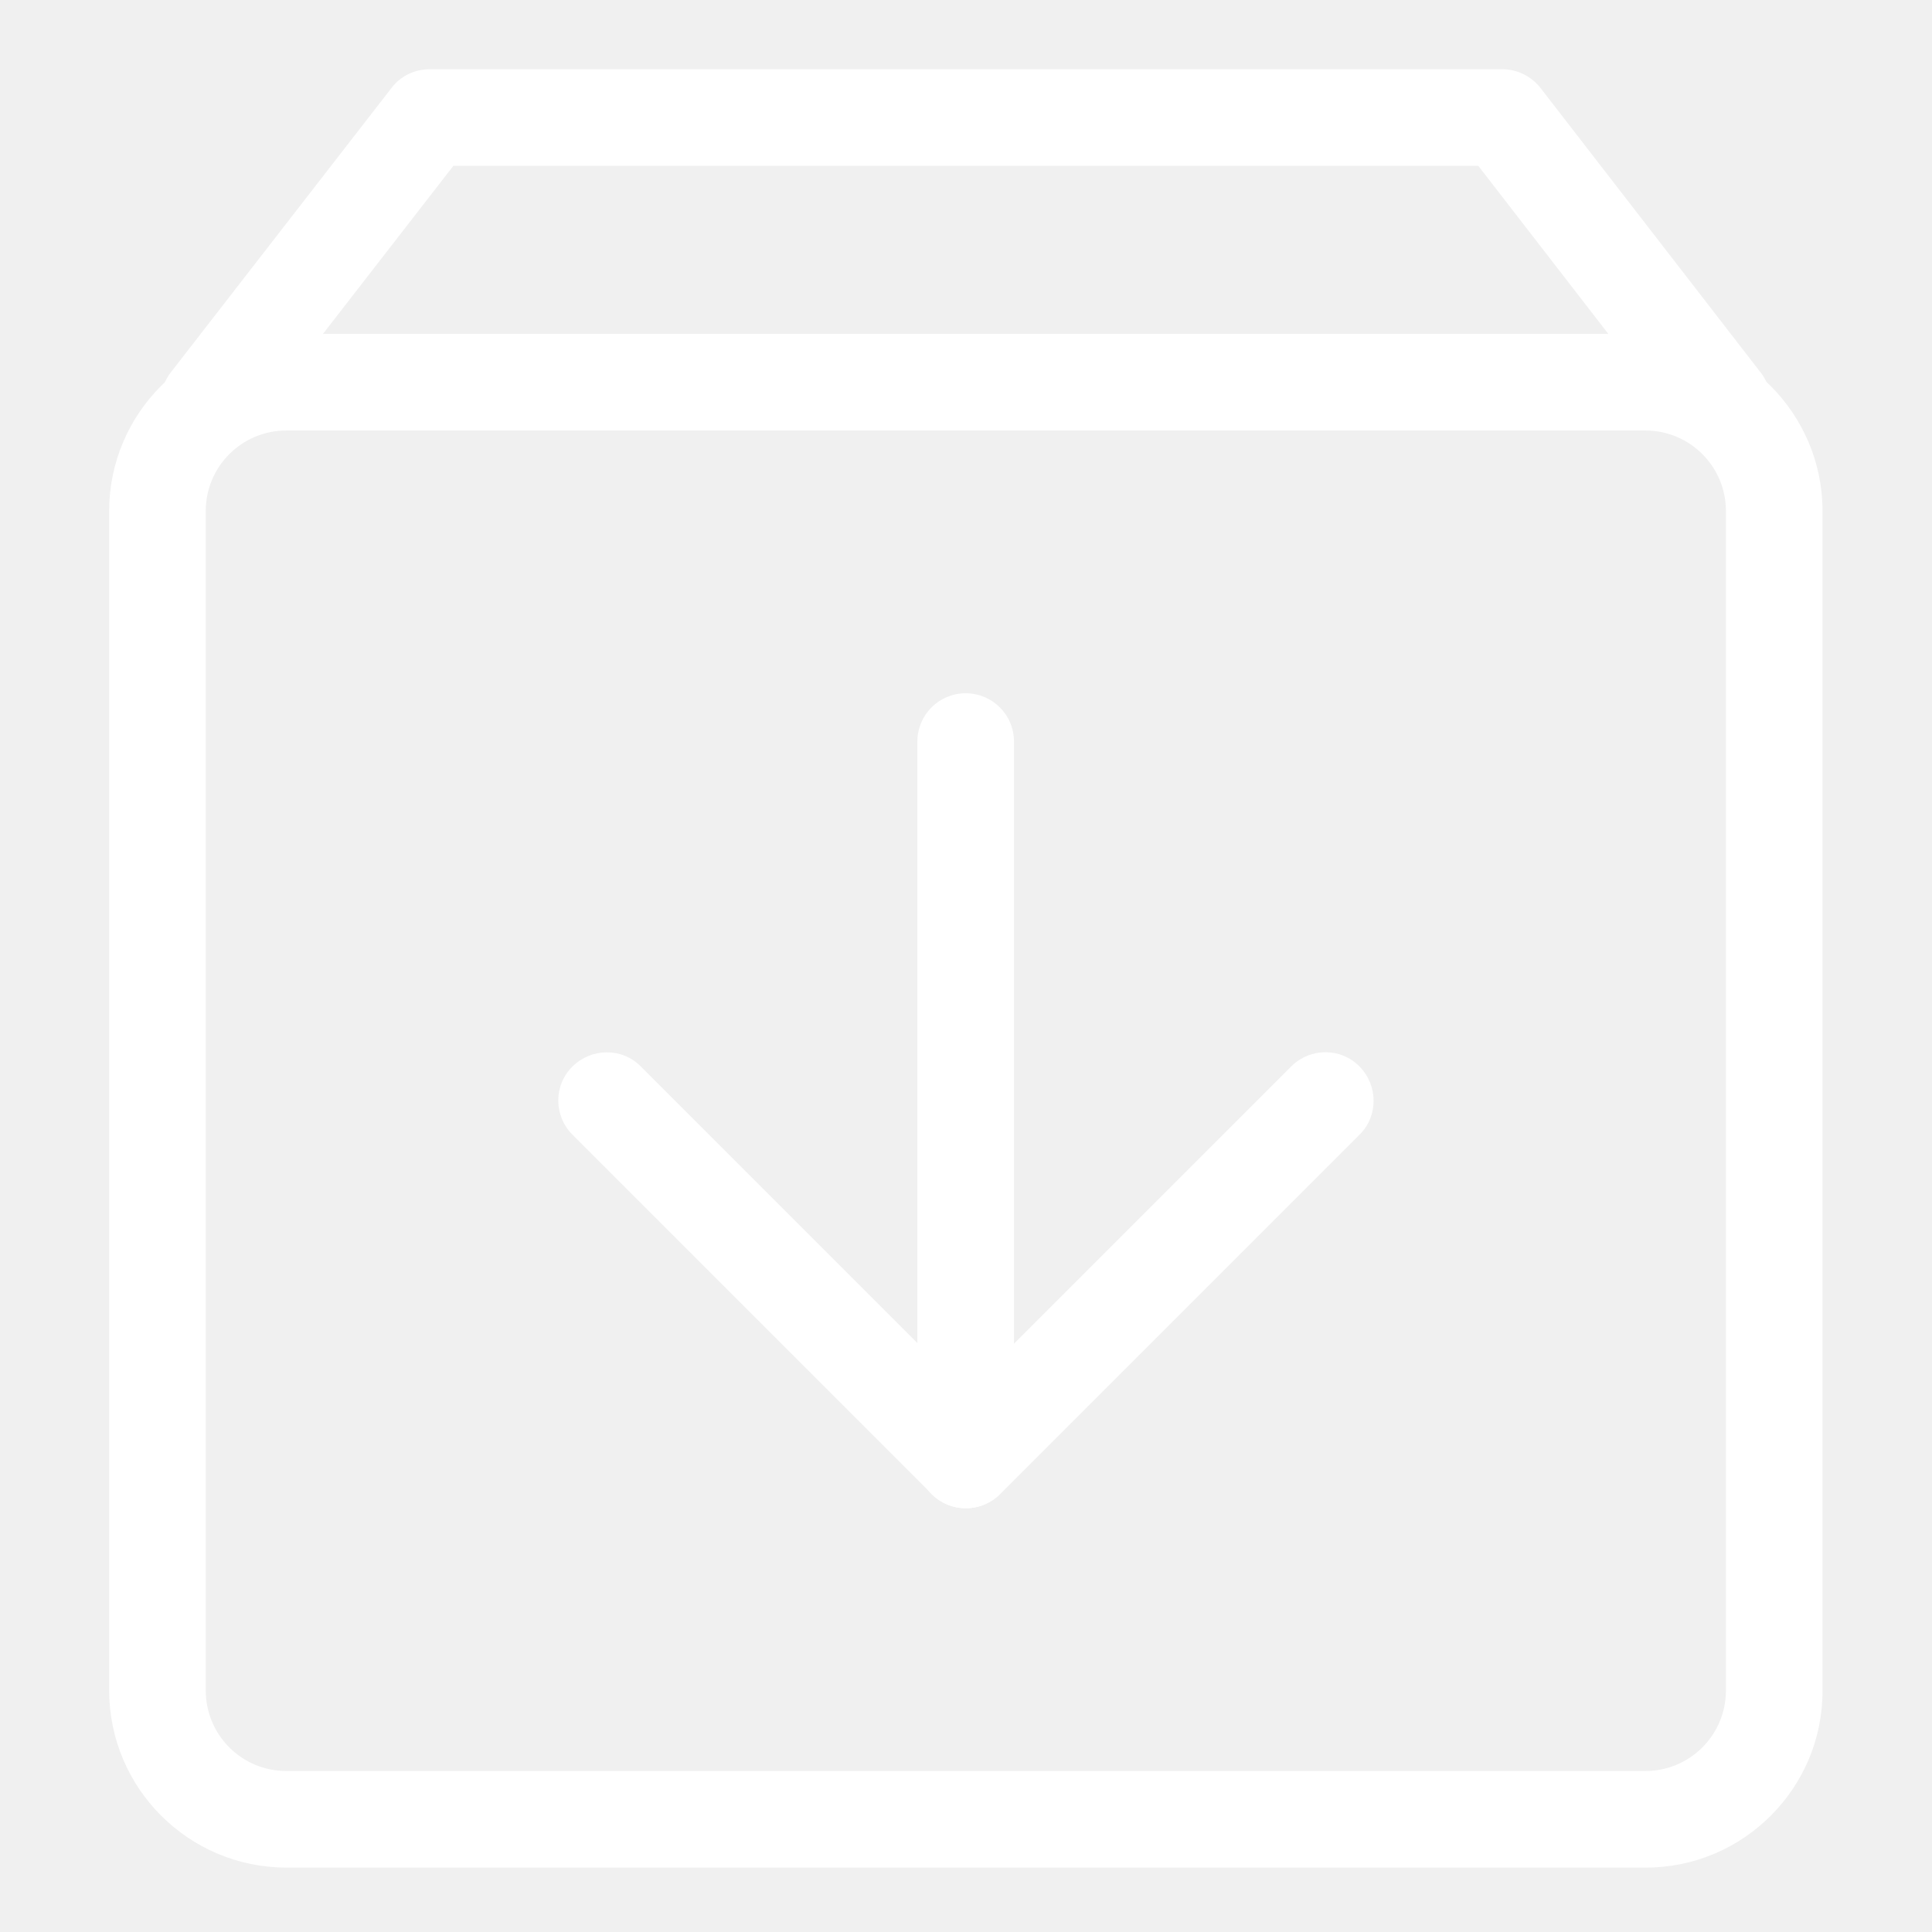
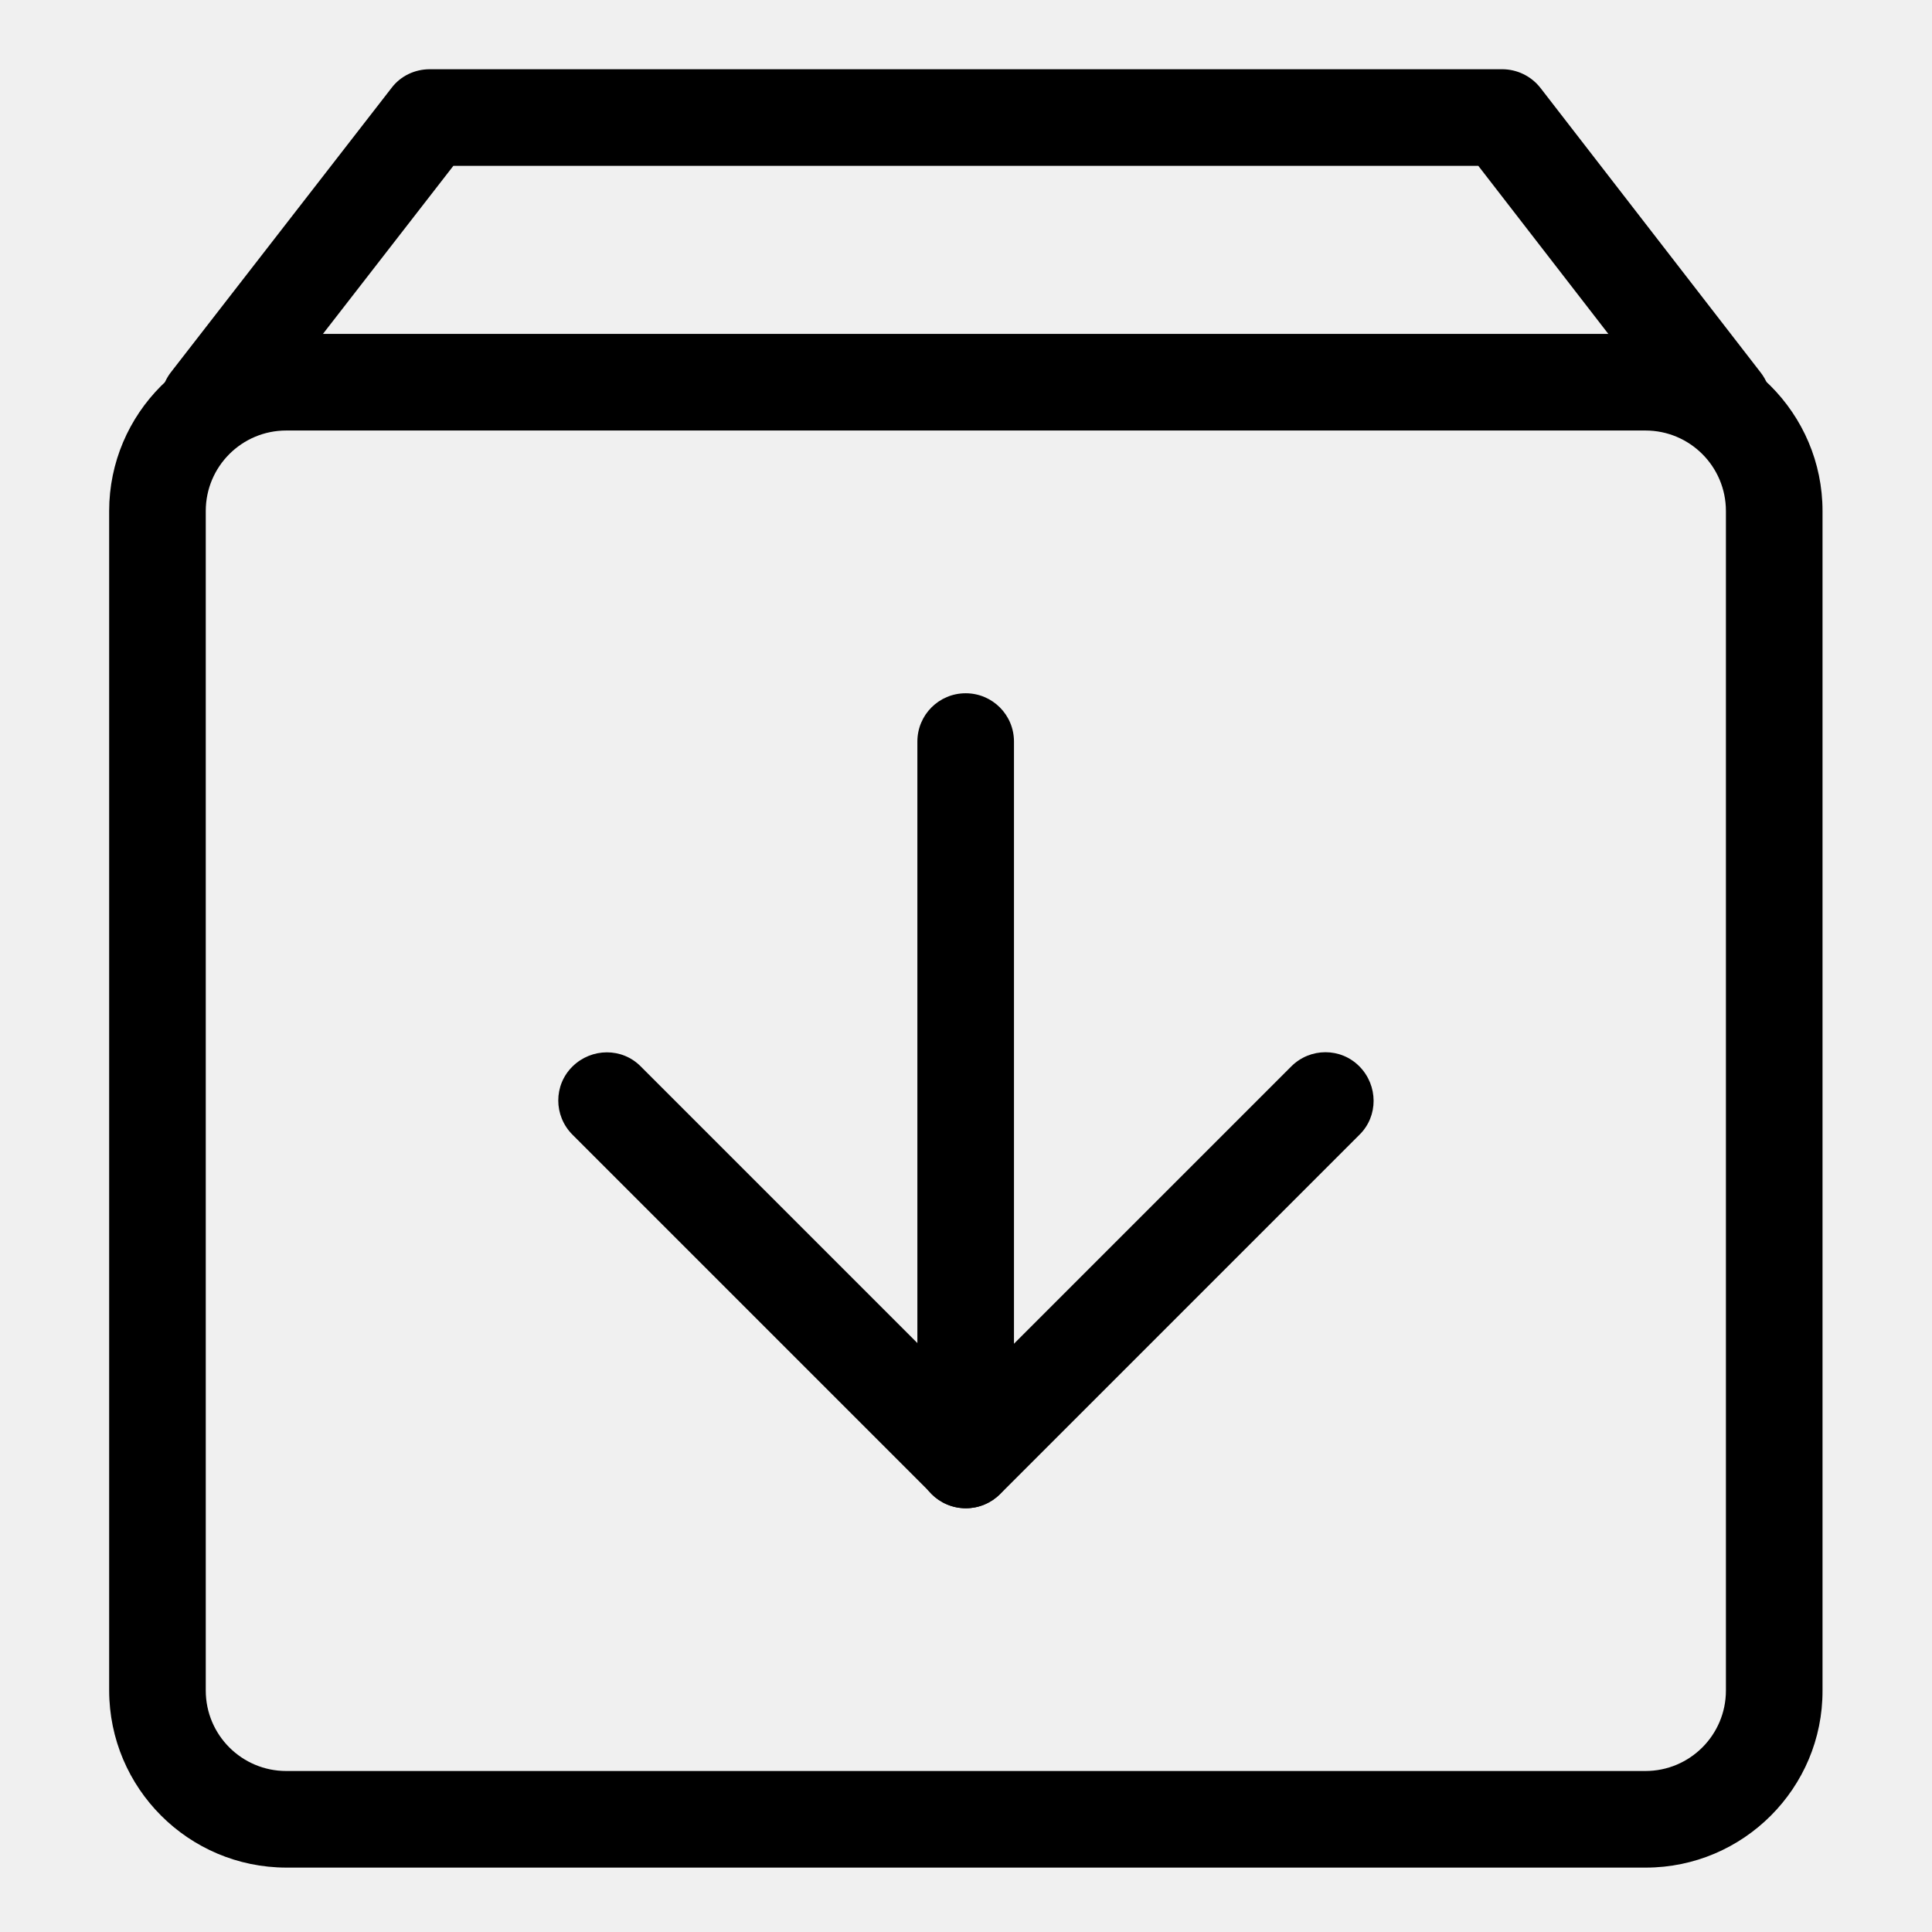
- <svg xmlns="http://www.w3.org/2000/svg" t="1713852304544" class="icon" viewBox="0 0 1024 1024" version="1.1" p-id="10119" width="200" height="200">
-   <path d="M912.896 238.763c-7.68 0-15.189-3.413-20.309-9.899l-109.056-140.971H240.299l-109.397 140.971c-8.704 11.093-24.747 13.141-35.84 4.608-11.093-8.704-13.141-24.747-4.608-36.011l117.077-150.869c4.779-6.315 12.288-9.899 20.309-9.899h568.32c7.851 0 15.36 3.584 20.309 9.899l116.736 150.869c8.704 11.264 6.656 27.307-4.608 35.84-4.779 3.755-10.24 5.461-15.701 5.461z" fill="#ffffff" p-id="10120" />
-   <path d="M872.277 989.867H151.723a94.037 94.037 0 0 1-93.867-93.867V270.848c0-51.712 42.155-93.867 93.867-93.867H872.107c51.712 0 93.867 42.155 93.867 93.867V896c0.171 51.712-41.984 93.867-93.696 93.867zM151.723 228.181a42.667 42.667 0 0 0-42.667 42.667V896a42.667 42.667 0 0 0 42.667 42.667H872.107a42.667 42.667 0 0 0 42.667-42.667V270.848a42.667 42.667 0 0 0-42.667-42.667H151.723z" fill="#ffffff" p-id="10121" />
-   <path d="M512 799.403c-6.827 0-13.312-2.731-18.091-7.509L303.445 601.429c-10.069-10.069-10.069-26.283 0-36.181s26.283-10.069 36.181 0L512 737.621l172.373-172.373c10.069-10.069 26.283-10.069 36.181 0s10.069 26.283 0 36.181L530.091 791.893c-4.779 4.779-11.264 7.509-18.091 7.509z" fill="#ffffff" p-id="10122" />
-   <path d="M511.829 799.403c-14.165 0-25.6-11.435-25.6-25.6V393.045c0-14.165 11.435-25.6 25.6-25.6s25.6 11.435 25.6 25.6v380.928c0 13.995-11.435 25.429-25.6 25.429z" fill="#ffffff" p-id="10123" />
+ <svg xmlns="http://www.w3.org/2000/svg" t="1713852304544" class="icon" viewBox="0 0 1024 1024" version="1.1" p-id="10119">
+   <path d="M912.896 238.763c-7.68 0-15.189-3.413-20.309-9.899l-109.056-140.971H240.299l-109.397 140.971c-8.704 11.093-24.747 13.141-35.84 4.608-11.093-8.704-13.141-24.747-4.608-36.011l117.077-150.869c4.779-6.315 12.288-9.899 20.309-9.899h568.32c7.851 0 15.36 3.584 20.309 9.899l116.736 150.869c8.704 11.264 6.656 27.307-4.608 35.84-4.779 3.755-10.24 5.461-15.701 5.461z" fill="currentColor" p-id="10120" />
+   <path d="M872.277 989.867H151.723a94.037 94.037 0 0 1-93.867-93.867V270.848c0-51.712 42.155-93.867 93.867-93.867H872.107c51.712 0 93.867 42.155 93.867 93.867V896c0.171 51.712-41.984 93.867-93.696 93.867zM151.723 228.181a42.667 42.667 0 0 0-42.667 42.667V896a42.667 42.667 0 0 0 42.667 42.667H872.107a42.667 42.667 0 0 0 42.667-42.667V270.848a42.667 42.667 0 0 0-42.667-42.667H151.723z" fill="currentColor" p-id="10121" />
+   <path d="M512 799.403c-6.827 0-13.312-2.731-18.091-7.509L303.445 601.429c-10.069-10.069-10.069-26.283 0-36.181s26.283-10.069 36.181 0L512 737.621l172.373-172.373c10.069-10.069 26.283-10.069 36.181 0s10.069 26.283 0 36.181L530.091 791.893c-4.779 4.779-11.264 7.509-18.091 7.509z" fill="currentColor" p-id="10122" />
+   <path d="M511.829 799.403c-14.165 0-25.6-11.435-25.6-25.6V393.045c0-14.165 11.435-25.6 25.6-25.6s25.6 11.435 25.6 25.6v380.928c0 13.995-11.435 25.429-25.6 25.429z" fill="currentColor" p-id="10123" />
</svg>
